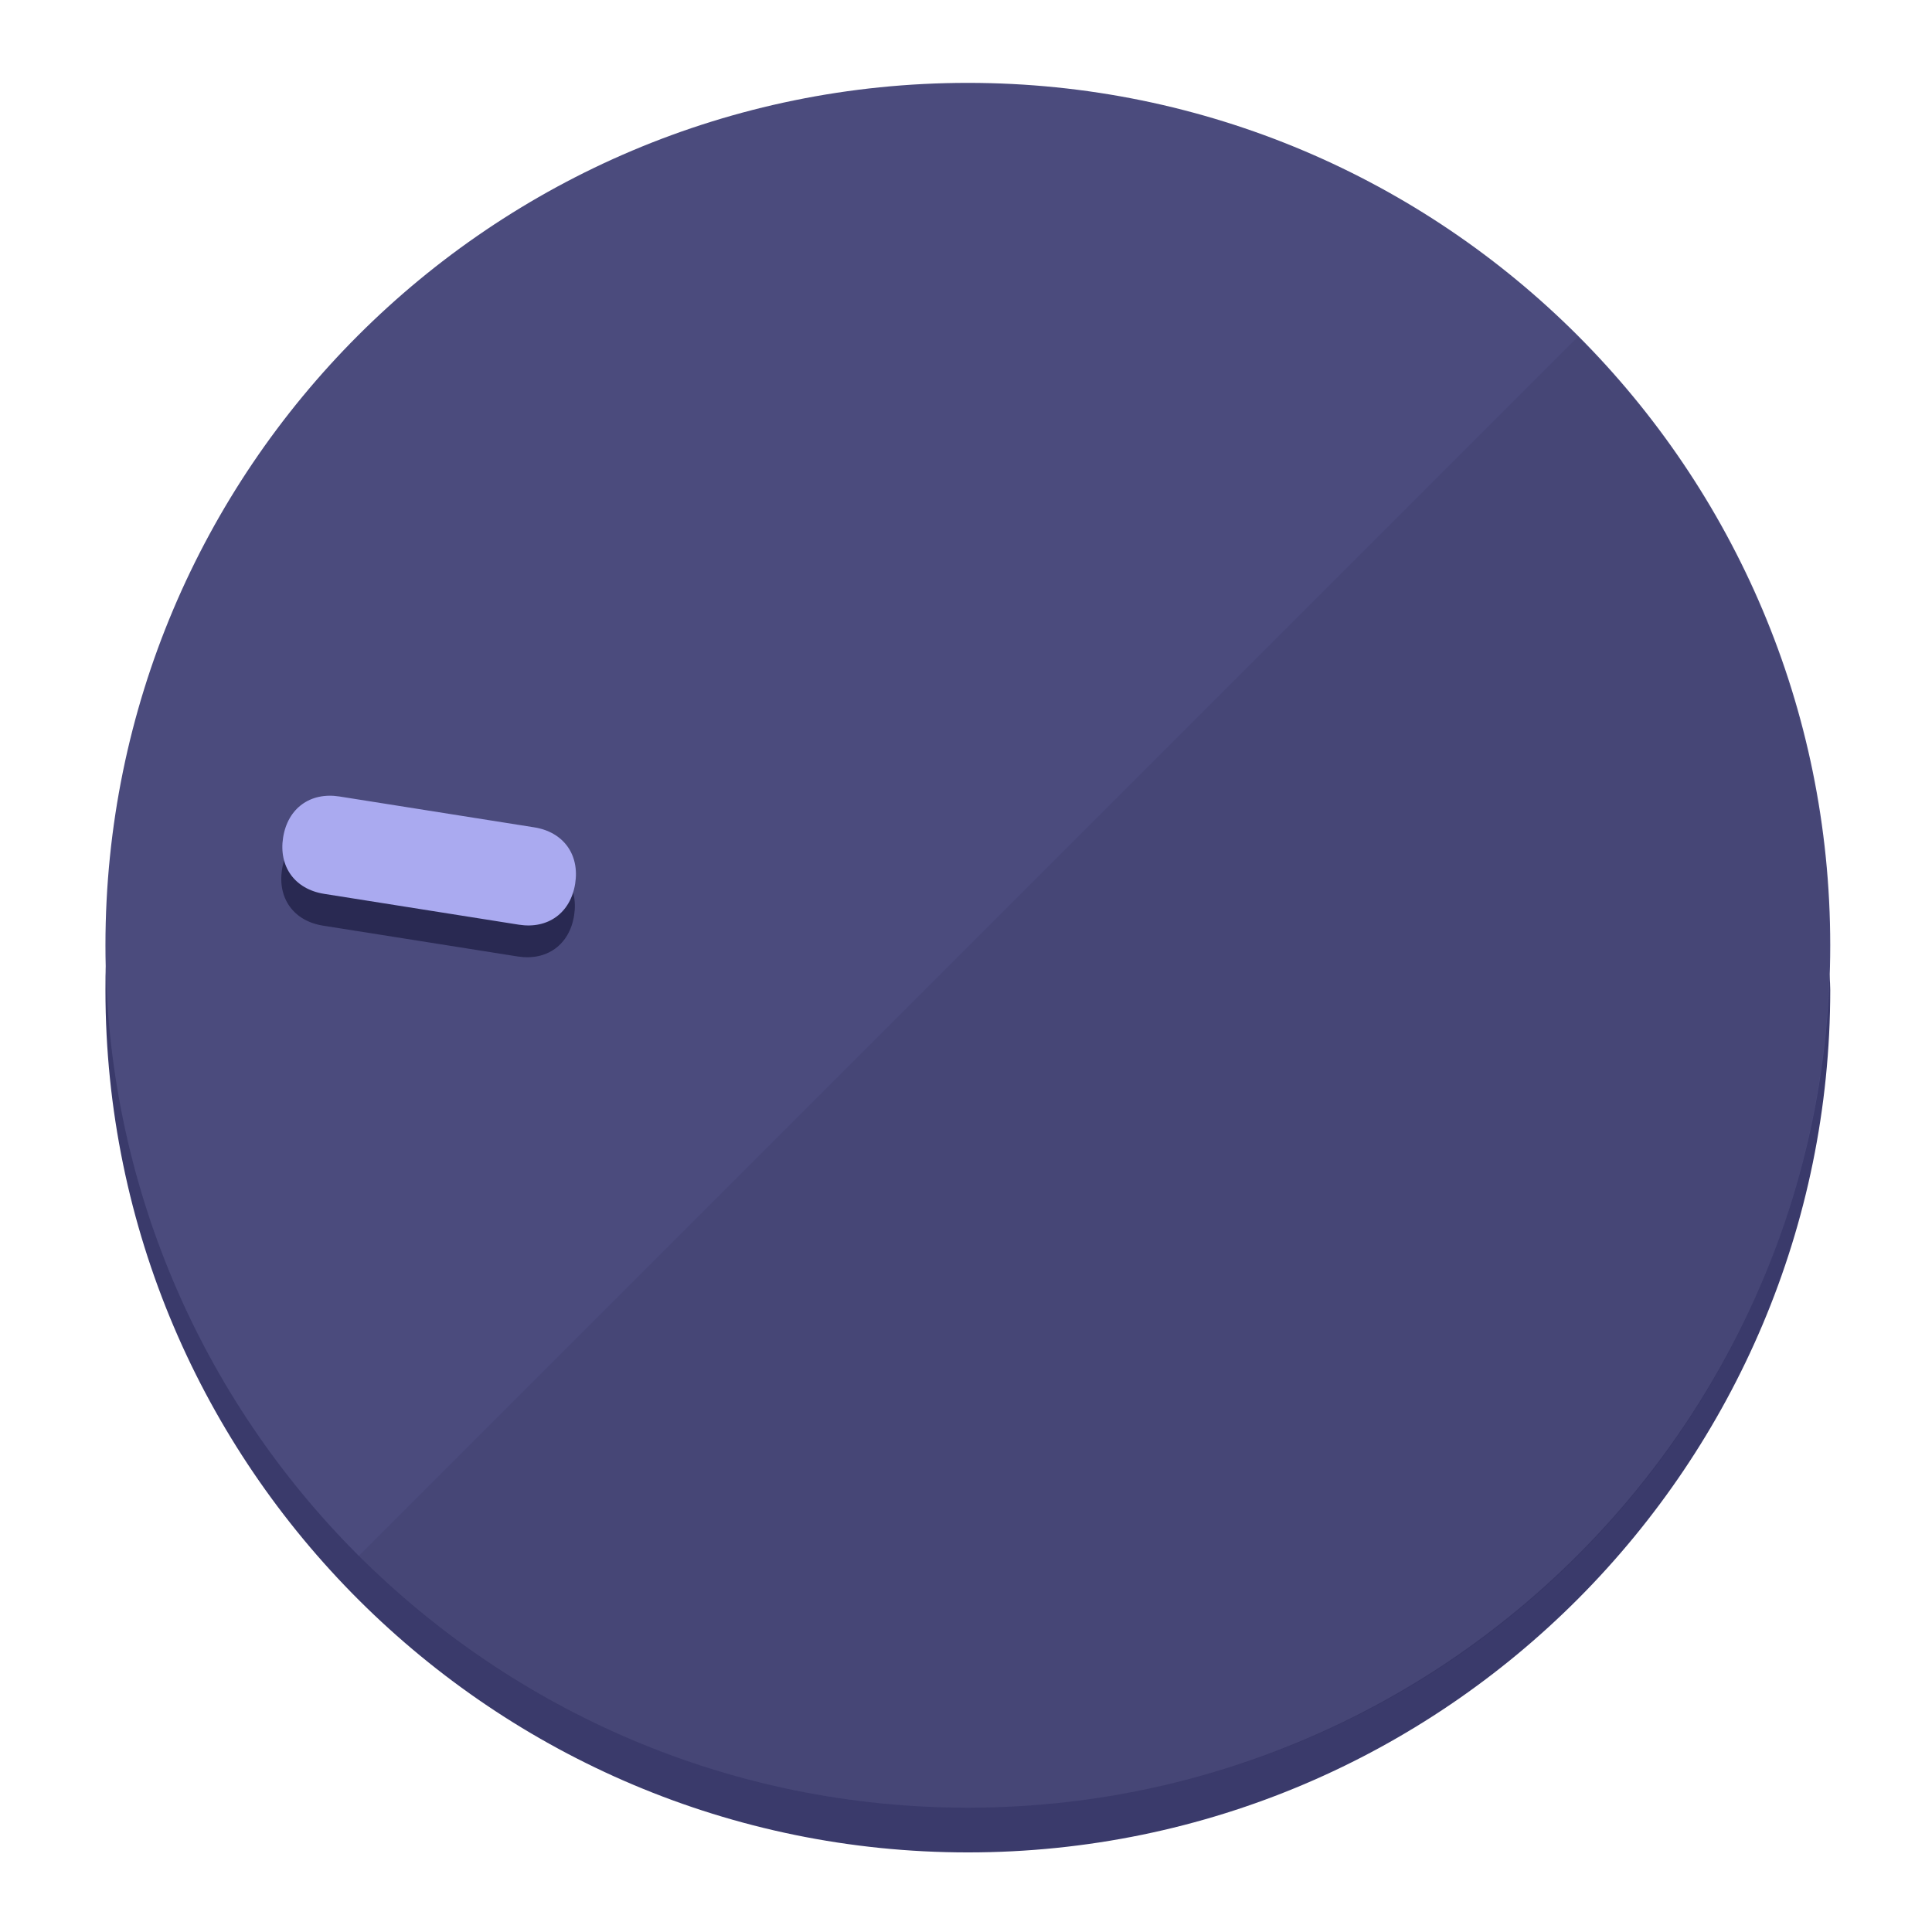
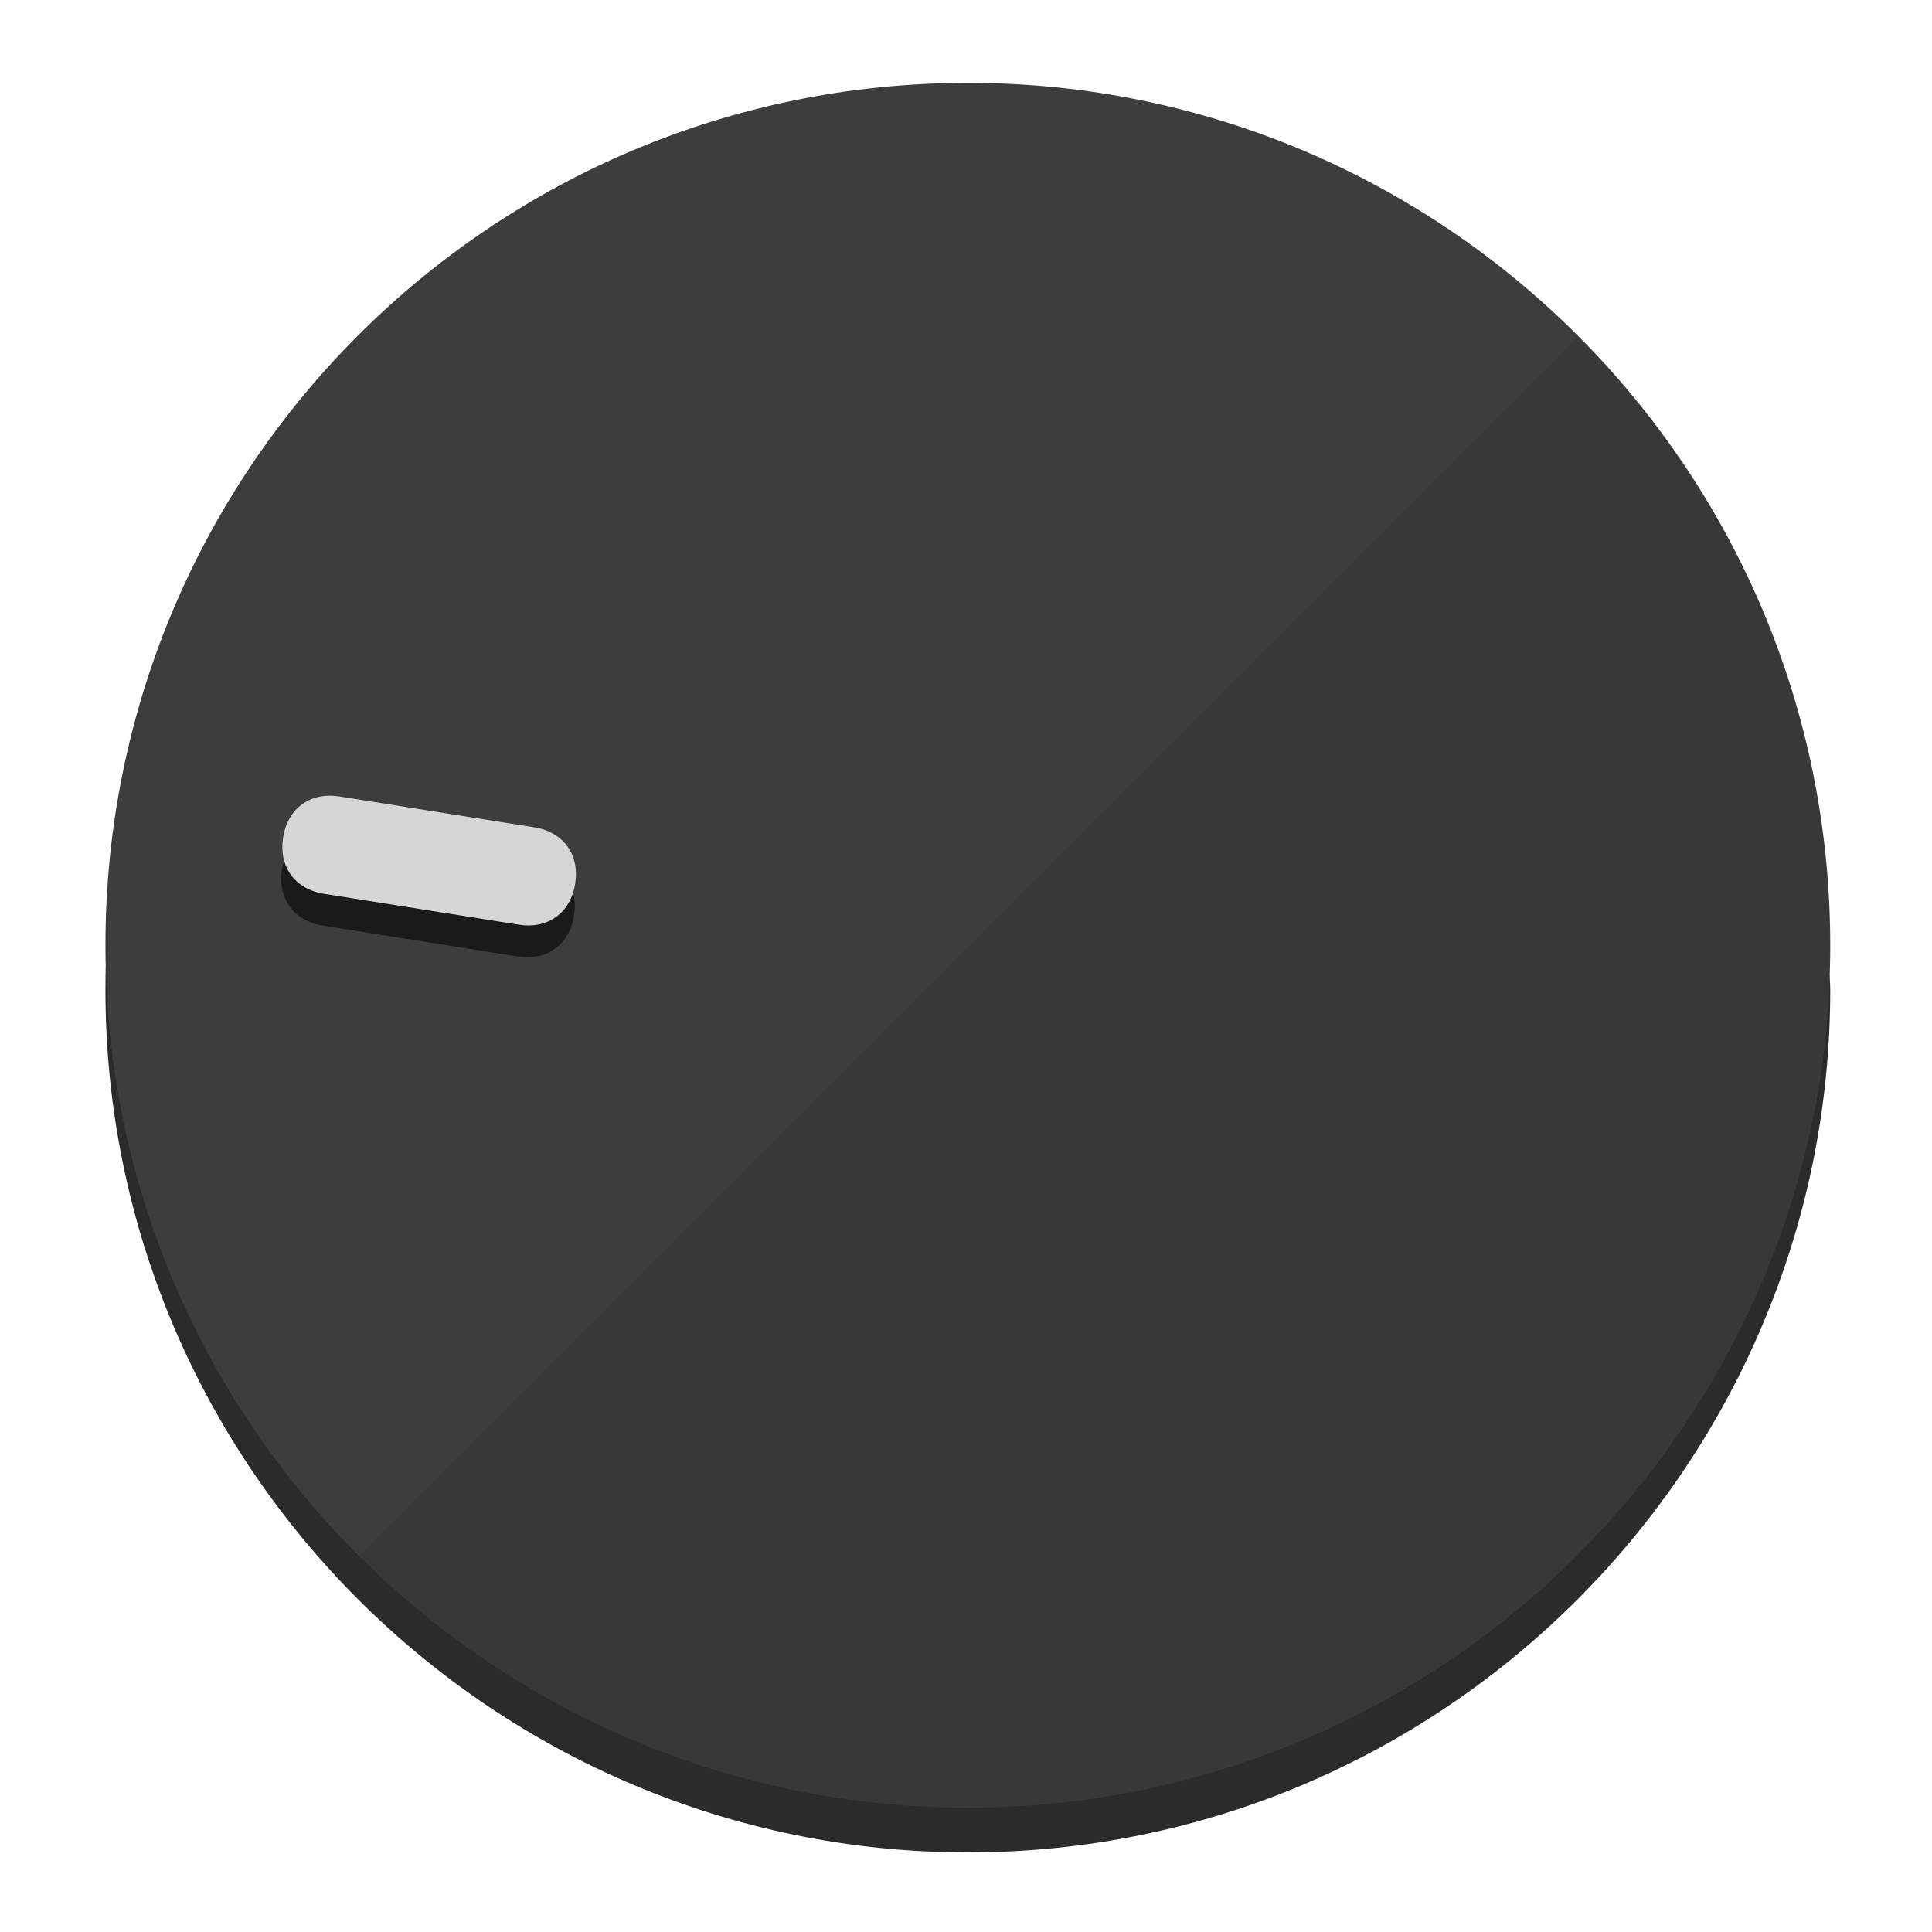
<svg xmlns="http://www.w3.org/2000/svg" height="120px" width="120px" version="1.1" id="Layer_1" viewBox="0 0 496.8 496.8" xml:space="preserve">
  <defs id="defs23" />
  <g id="g3158">
-     <path style="display:inline;fill:#3A3A6B;fill-opacity:1;stroke-width:1.584" d="m 248.875,445.92 c 116.582,0 212.89,-91.238 220.493,-205.286 0,5.069 1.267,8.87 1.267,13.939 0,121.651 -98.842,221.76 -221.76,221.76 -121.651,0 -221.76,-98.842 -221.76,-221.76 0,-5.069 0,-8.87 1.267,-13.939 7.603,114.048 103.91,205.286 220.493,205.286 z" id="path8" />
-     <circle style="display:inline;fill:#4B4B7D;fill-opacity:1;stroke-width:1.584" cx="248.875" cy="243.071" r="221.76" id="circle12" />
-     <path style="display:inline;fill:#292952;fill-opacity:0.154;stroke-width:1.587" d="m 405.744,86.606 c 86.308,86.308 86.308,227.193 0,313.5 -86.308,86.308 -227.193,86.308 -313.5,0" id="path14" />
+     <path style="display:inline;fill:#2B2B2B;fill-opacity:1;stroke-width:1.584" d="m 248.875,445.92 c 116.582,0 212.89,-91.238 220.493,-205.286 0,5.069 1.267,8.87 1.267,13.939 0,121.651 -98.842,221.76 -221.76,221.76 -121.651,0 -221.76,-98.842 -221.76,-221.76 0,-5.069 0,-8.87 1.267,-13.939 7.603,114.048 103.91,205.286 220.493,205.286 z" id="path8" />
+     <circle style="display:inline;fill:#3D3D3D;fill-opacity:1;stroke-width:1.584" cx="248.875" cy="243.071" r="221.76" id="circle12" />
+     <path style="display:inline;fill:#1A1A1A;fill-opacity:0.154;stroke-width:1.587" d="m 405.744,86.606 c 86.308,86.308 86.308,227.193 0,313.5 -86.308,86.308 -227.193,86.308 -313.5,0" id="path14" />
  </g>
  <g id="g3198">
    <circle style="display:none;fill:#000000;fill-opacity:0;stroke-width:1.584" cx="-201.714" cy="283.513" r="221.76" id="circle12-3" transform="rotate(-81)" />
-     <path style="display:inline;fill:#292952;fill-opacity:1;stroke-width:1.584" d="m 137.089,220.92 c 7.51,1.189 11.723,6.989 10.534,14.498 v 0 c -1.189,7.51 -6.989,11.723 -14.498,10.534 L 83.061,238.023 C 75.551,236.834 71.338,231.034 72.527,223.525 v 0 c 1.189,-7.51 6.989,-11.723 14.498,-10.534 z" id="path3789" />
-     <path style="display:inline;fill:#AAAAF0;stroke-width:1.584" d="m 137.365,212.742 c 7.51,1.189 11.723,6.989 10.534,14.498 v 0 c -1.189,7.51 -6.989,11.723 -14.498,10.534 l -50.064,-7.929 c -7.51,-1.189 -11.723,-6.989 -10.534,-14.498 v 0 c 1.189,-7.51 6.989,-11.723 14.498,-10.534 z" id="path915" />
+     <path style="display:inline;fill:#1A1A1A;fill-opacity:1;stroke-width:1.584" d="m 137.089,220.92 c 7.51,1.189 11.723,6.989 10.534,14.498 v 0 c -1.189,7.51 -6.989,11.723 -14.498,10.534 L 83.061,238.023 C 75.551,236.834 71.338,231.034 72.527,223.525 v 0 c 1.189,-7.51 6.989,-11.723 14.498,-10.534 z" id="path3789" />
+     <path style="display:inline;fill:#D6D6D6;stroke-width:1.584" d="m 137.365,212.742 c 7.51,1.189 11.723,6.989 10.534,14.498 v 0 c -1.189,7.51 -6.989,11.723 -14.498,10.534 l -50.064,-7.929 c -7.51,-1.189 -11.723,-6.989 -10.534,-14.498 v 0 c 1.189,-7.51 6.989,-11.723 14.498,-10.534 z" id="path915" />
  </g>
</svg>
